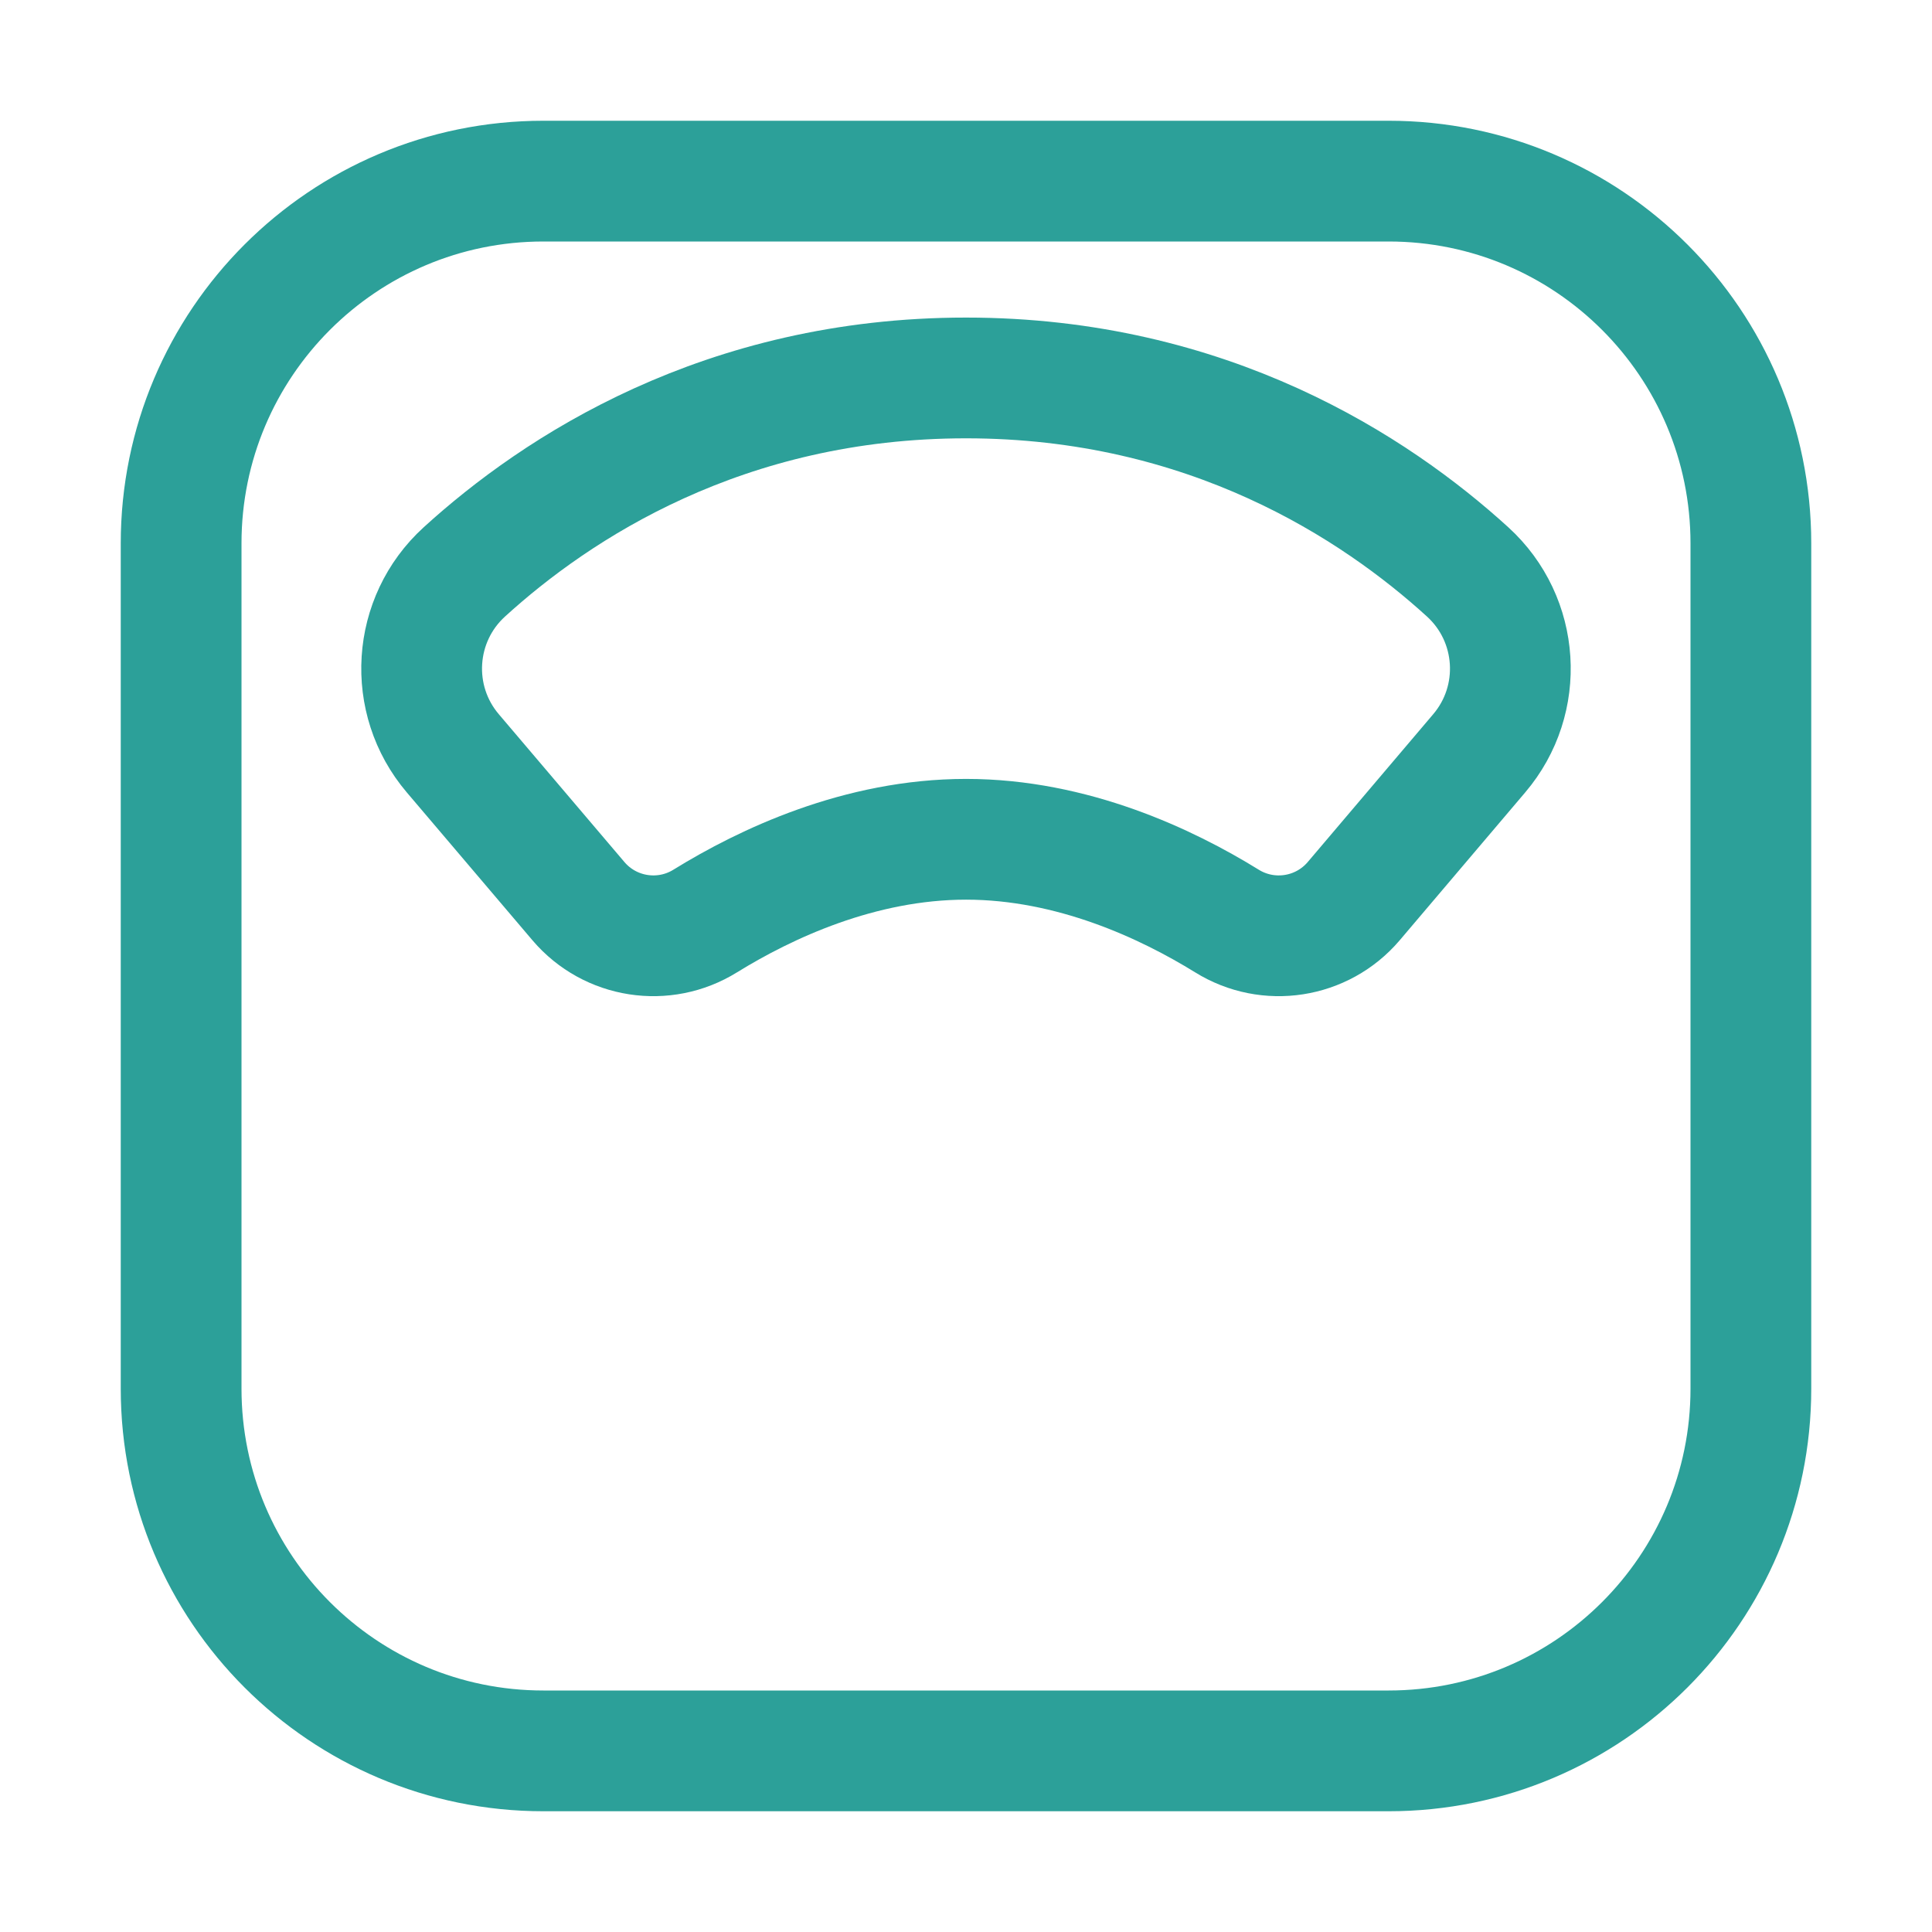
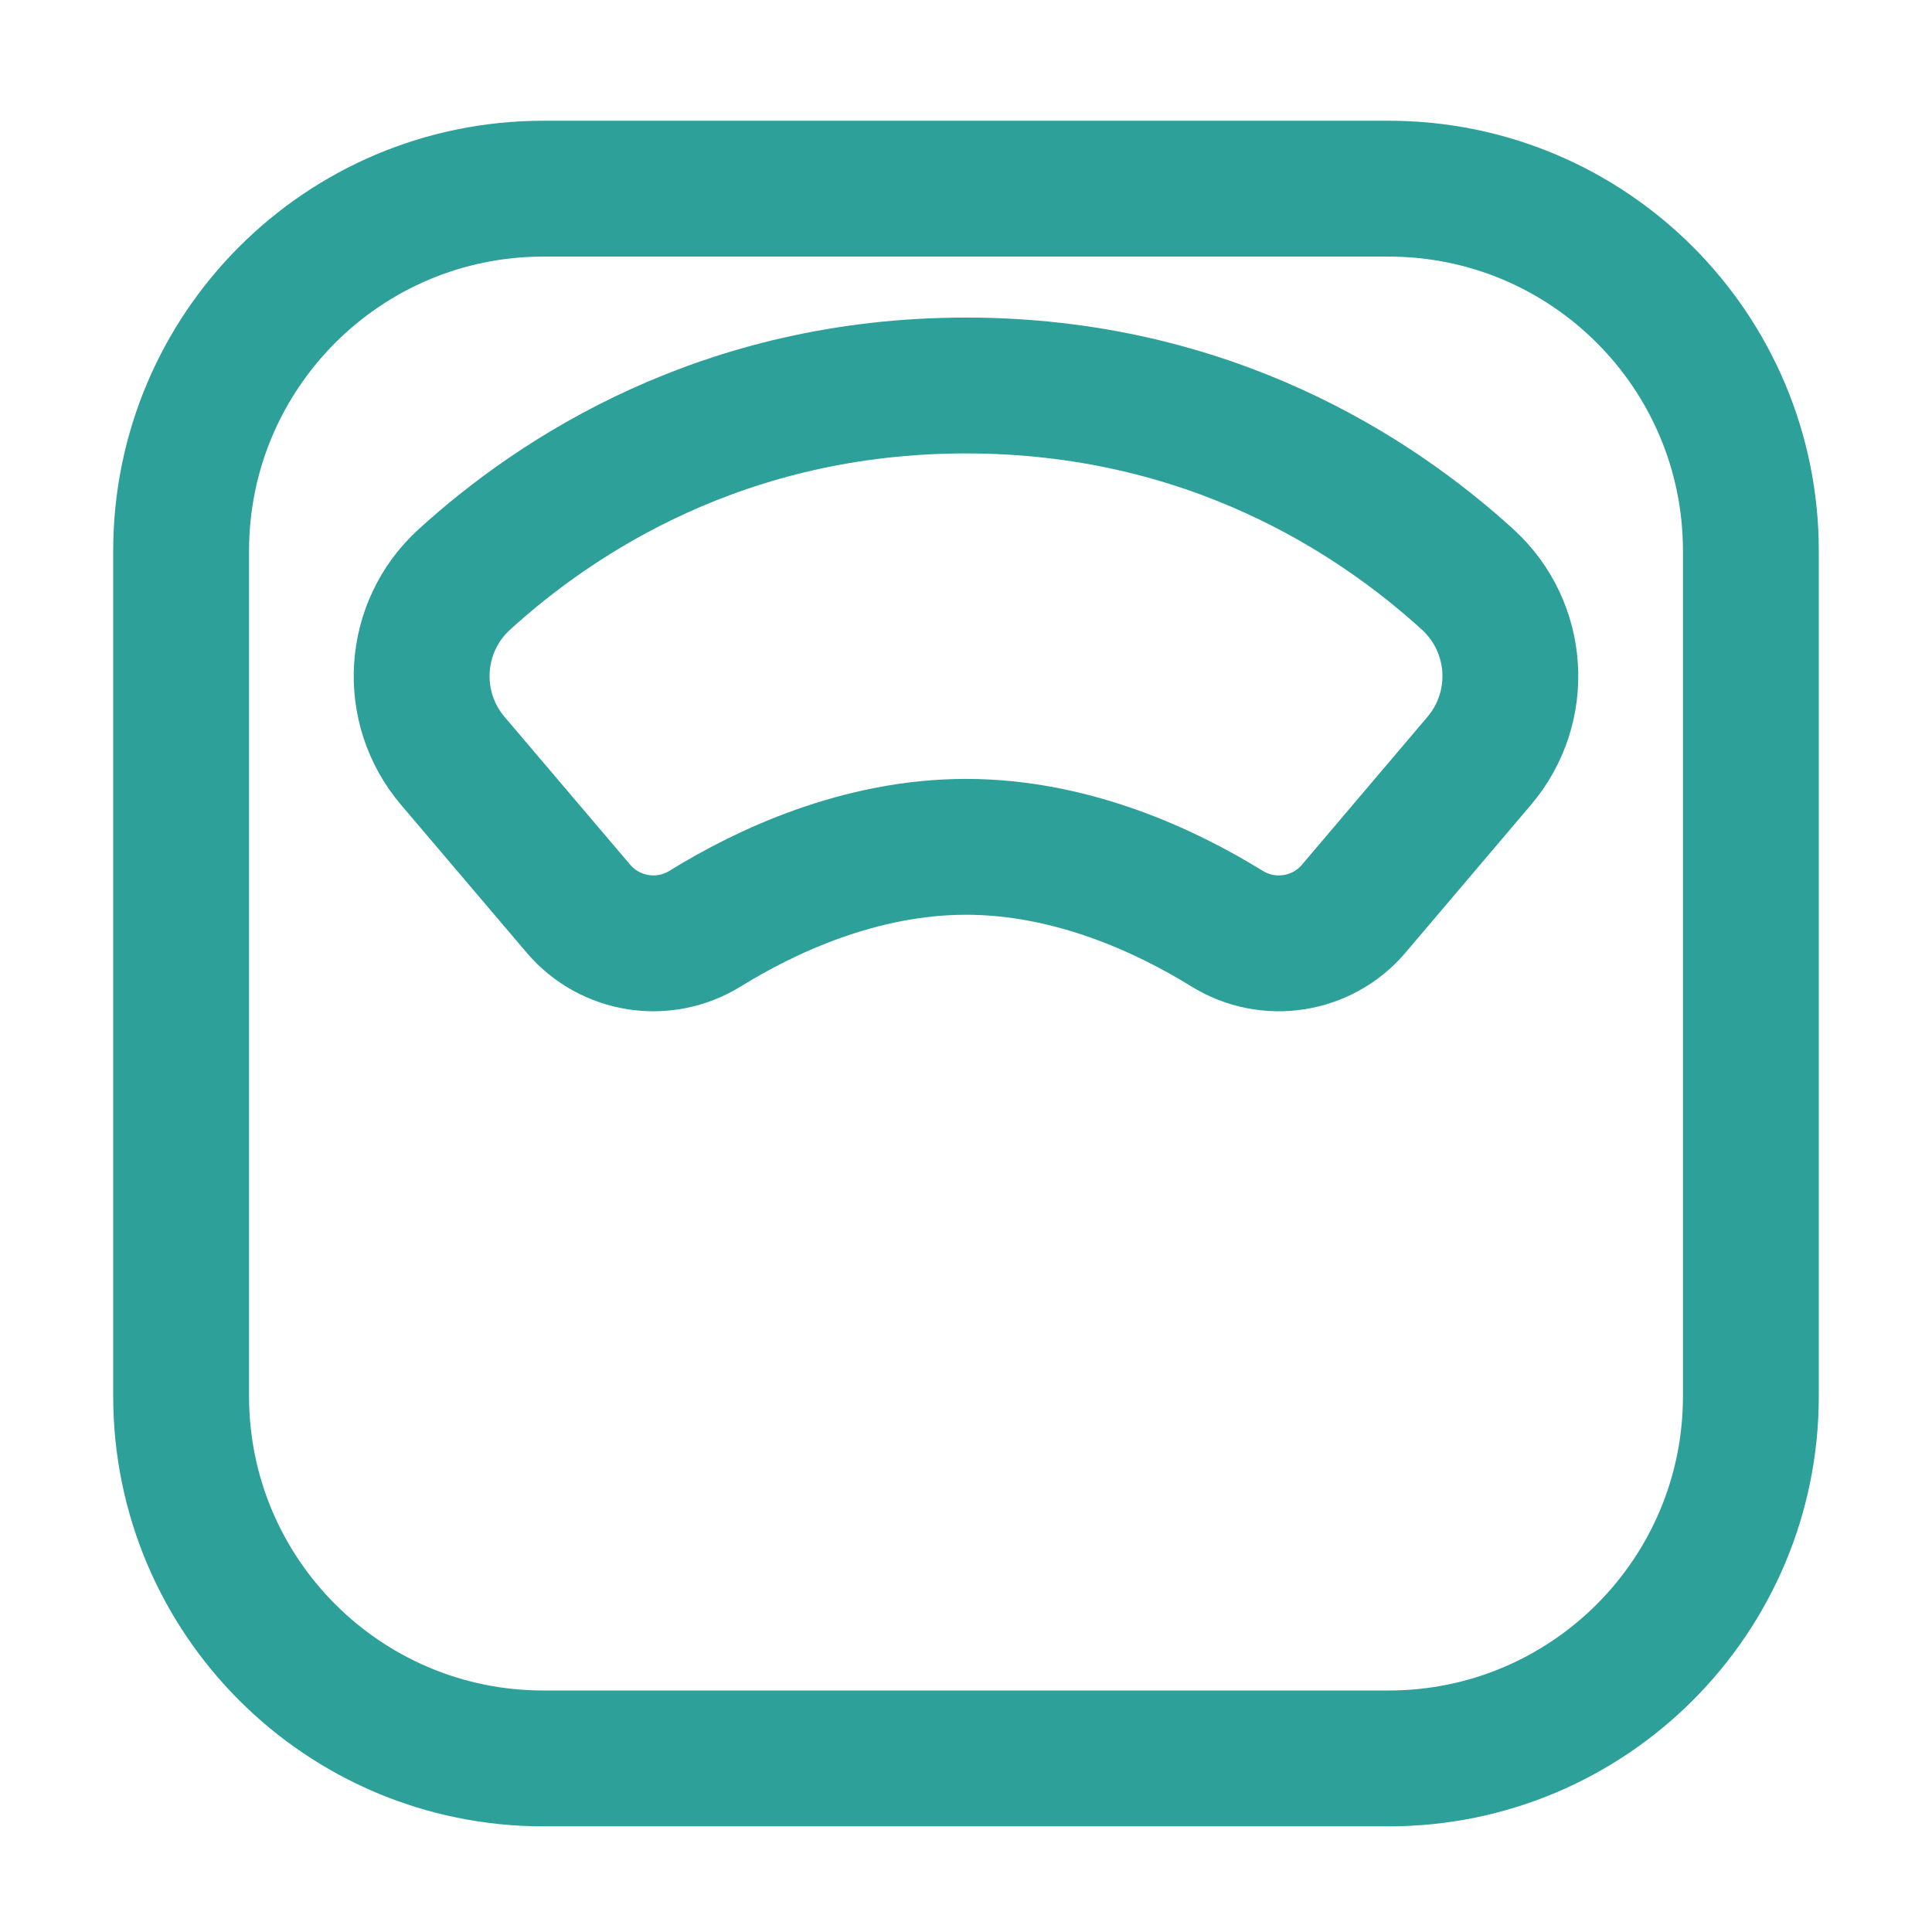
- <svg xmlns="http://www.w3.org/2000/svg" class="ionicon" viewBox="0 0 512 512" width="30" height="30">
-   <rect x="48" y="48" width="416" height="416" rx="96" fill="none" stroke="#2ca099" stroke-linejoin="round" stroke-width="32" />
-   <path d="M388.94 151.56c-24.46-22.28-68.72-51.4-132.94-51.4s-108.48 29.12-132.94 51.4a34.66 34.66 0 00-3.06 48.08l33.32 39.21a26.07 26.07 0 0033.6 5.21c15.92-9.83 40.91-21.64 69.1-21.64s53.18 11.81 69.1 21.64a26.07 26.07 0 0033.6-5.21L392 199.64a34.66 34.66 0 00-3.06-48.08z" fill="none" stroke="#2ca099" stroke-linejoin="round" stroke-width="32" />
+ <svg xmlns="http://www.w3.org/2000/svg" class="ionicon" viewBox="0 -2 512 512" width="22" height="22">
+   <rect x="48" y="48" width="416" height="416" rx="96" fill="none" stroke="#2ca099" stroke-linejoin="round" stroke-width="36" />
+   <path d="M388.94 151.56c-24.46-22.28-68.72-51.4-132.94-51.4s-108.48 29.12-132.94 51.4a34.66 34.66 0 00-3.06 48.08l33.32 39.21a26.07 26.07 0 0033.6 5.21c15.92-9.83 40.91-21.64 69.1-21.64s53.18 11.81 69.1 21.64a26.07 26.07 0 0033.6-5.21L392 199.64a34.66 34.66 0 00-3.06-48.08z" fill="none" stroke="#2ca099" stroke-linejoin="round" stroke-width="36" />
</svg>
